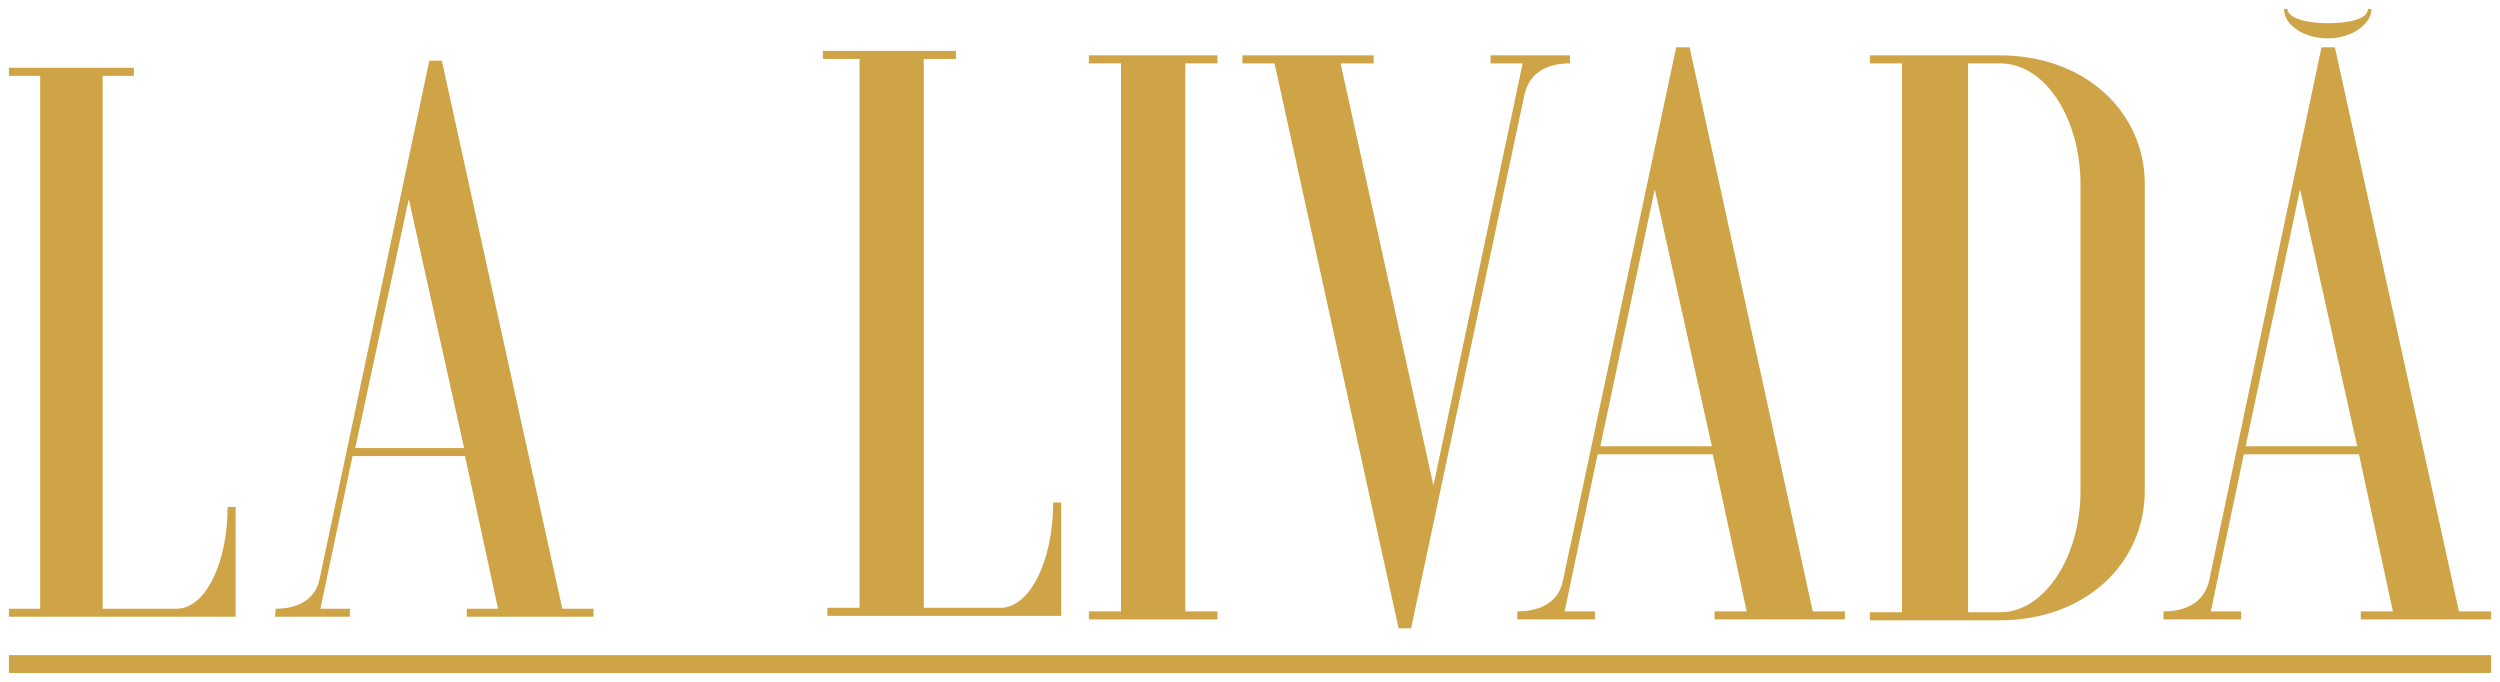
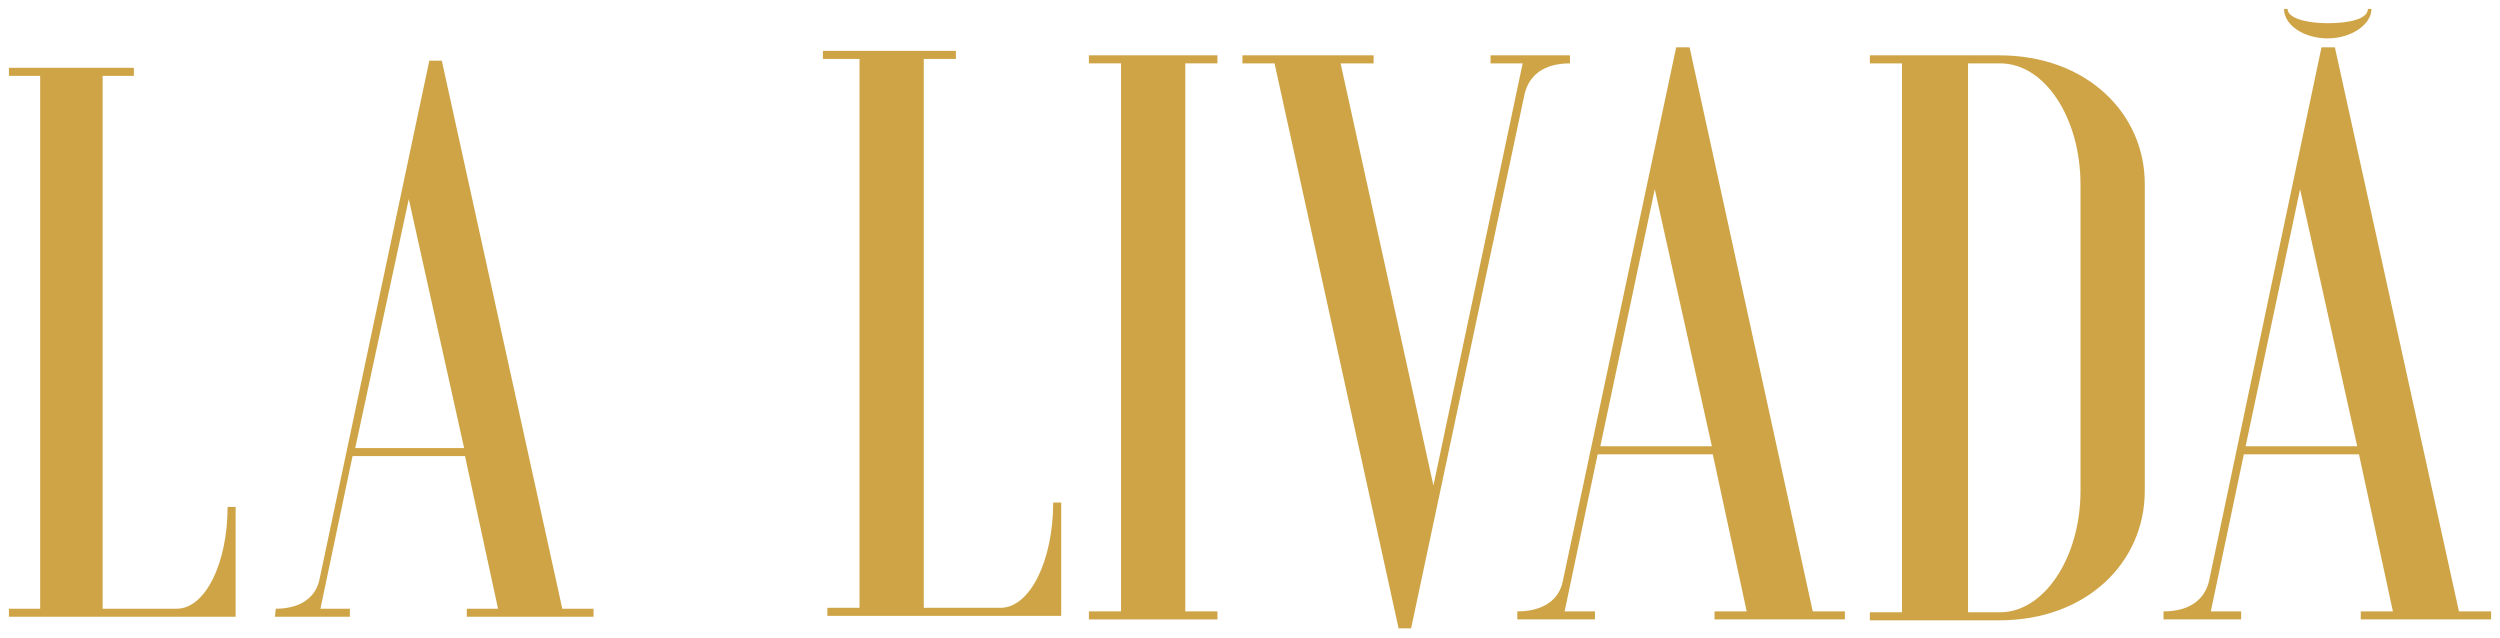
- <svg xmlns="http://www.w3.org/2000/svg" version="1.1" id="Layer_1" x="0px" y="0px" viewBox="80.5 13.4 280.1 76.4" style="enable-background:new 80.5 13.4 280.1 76.4;" xml:space="preserve">
+ <svg xmlns="http://www.w3.org/2000/svg" version="1.1" id="Layer_1" x="0px" y="0px" viewBox="80.5 13.4 280.1 71.4" style="enable-background:new 80.5 13.4 280.1 71.4;" xml:space="preserve">
  <style type="text/css">
	.st0{fill:#CEA446;}
	.st1{opacity:0.3;fill:#CEA446;enable-background:new    ;}
	.st2{opacity:0.5;fill:#CEA446;enable-background:new    ;}
</style>
  <g>
    <path class="st0" d="M81.5,82.5v-0.9h3.5V21.9h-3.5V21h14v0.9h-3.5v59.7h8.3c3.2,0,5.7-5.1,5.7-11.4h0.9v12.3L81.5,82.5L81.5,82.5z   " />
    <path class="st0" d="M111.4,81.6c2.8,0,4.5-1.3,4.9-3.3l12.3-58.1h1.4l13.5,61.4h3.5v0.9h-14.2v-0.9h3.5l-3.7-17.1h-12.6l-3.6,17.1   h3.3v0.9h-8.4L111.4,81.6L111.4,81.6z M120.3,63.6h12.2l-6.2-27.9L120.3,63.6z" />
  </g>
-   <rect x="81.5" y="86.8" class="st0" width="278.1" height="2" />
  <polygon class="st0" points="202.5,20.5 206.1,20.5 206.1,81.9 202.5,81.9 202.5,82.8 216.9,82.8 216.9,81.9 213.3,81.9 213.3,20.5   216.9,20.5 216.9,19.6 202.5,19.6 " />
  <path class="st0" d="M256.4,20.5v-0.9h-8.9v0.9h3.6l-10,47.3l-10.4-47.3h3.7v-0.9h-14.7v0.9h3.6l13.9,63.3h1.4l12.7-59.8  C251.8,21.8,253.5,20.5,256.4,20.5L256.4,20.5z" />
  <path class="st0" d="M269.8,18.7h-1.5l-12.7,59.8c-0.4,2.1-2.2,3.4-5.1,3.4v0.9h8.7v-0.9h-3.4l3.7-17.6h12.9l3.8,17.6h-3.6v0.9h14.6  v-0.9h-3.6L269.8,18.7L269.8,18.7z M259.8,63.4l6.1-28.8l6.4,28.8H259.8L259.8,63.4z" />
  <path class="st0" d="M304.5,19.6h-14.5v0.9h3.6v61.5h-3.6v0.9h14.5c9.8,0,16.3-6.5,16.3-14.5V34C320.8,26.1,314.3,19.6,304.5,19.6z   M313.6,68.4c0,7.5-4.1,13.6-9,13.6h-3.6V20.5h3.6c5,0,9,6.1,9,13.6V68.4z" />
  <path class="st0" d="M198.5,69.7c0,6.5-2.6,11.8-5.9,11.8H184V20h3.6v-0.9h-14.9V20h4.1v61.5h-3.6v0.9h26.2V69.7L198.5,69.7  L198.5,69.7z" />
  <path class="st0" d="M342.1,18.7h-1.5L328,78.5c-0.5,2.1-2.2,3.4-5.1,3.4v0.9h8.7v-0.9h-3.4l3.7-17.6h12.9l3.8,17.6H345v0.9h14.6  v-0.9h-3.6L342.1,18.7L342.1,18.7z M332.1,63.4l6.1-28.8l6.4,28.8H332.1L332.1,63.4z M341.3,17.7c-2.7,0-4.9-1.5-4.9-3.3h0.4  c0,1,2,1.6,4.5,1.6s4.5-0.5,4.5-1.6h0.4C346.2,16.1,344,17.7,341.3,17.7L341.3,17.7z" />
</svg>
